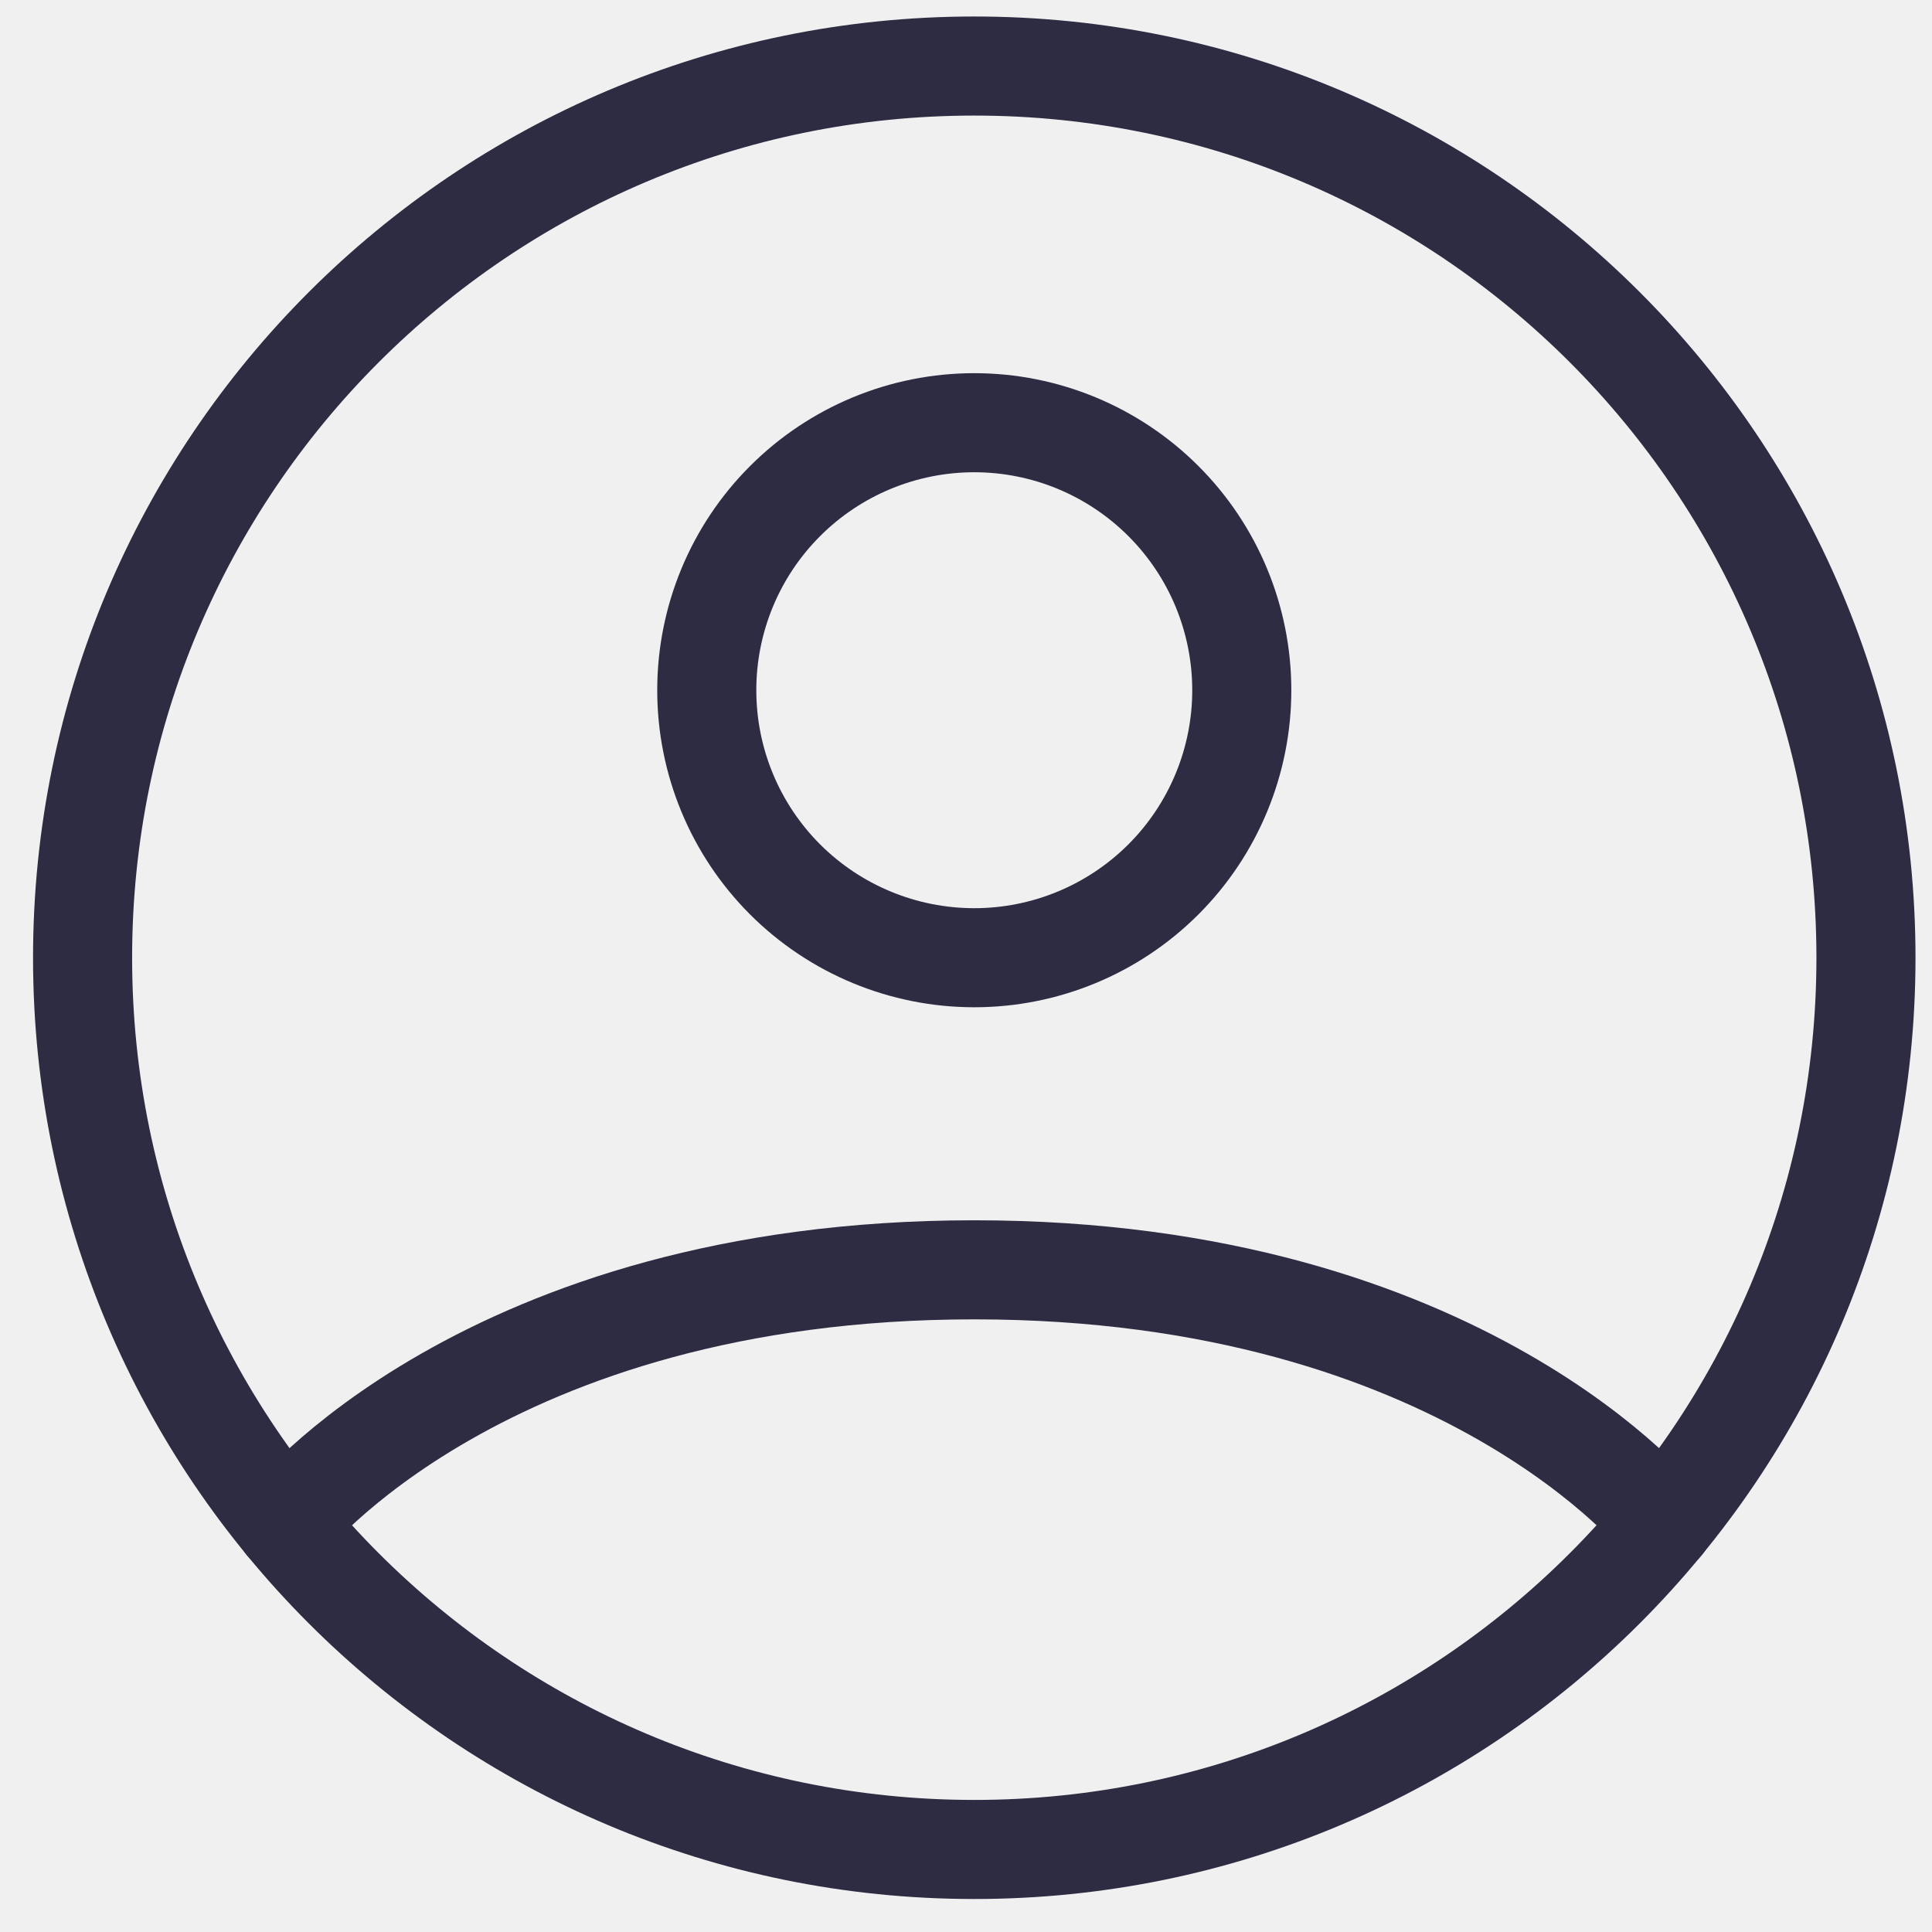
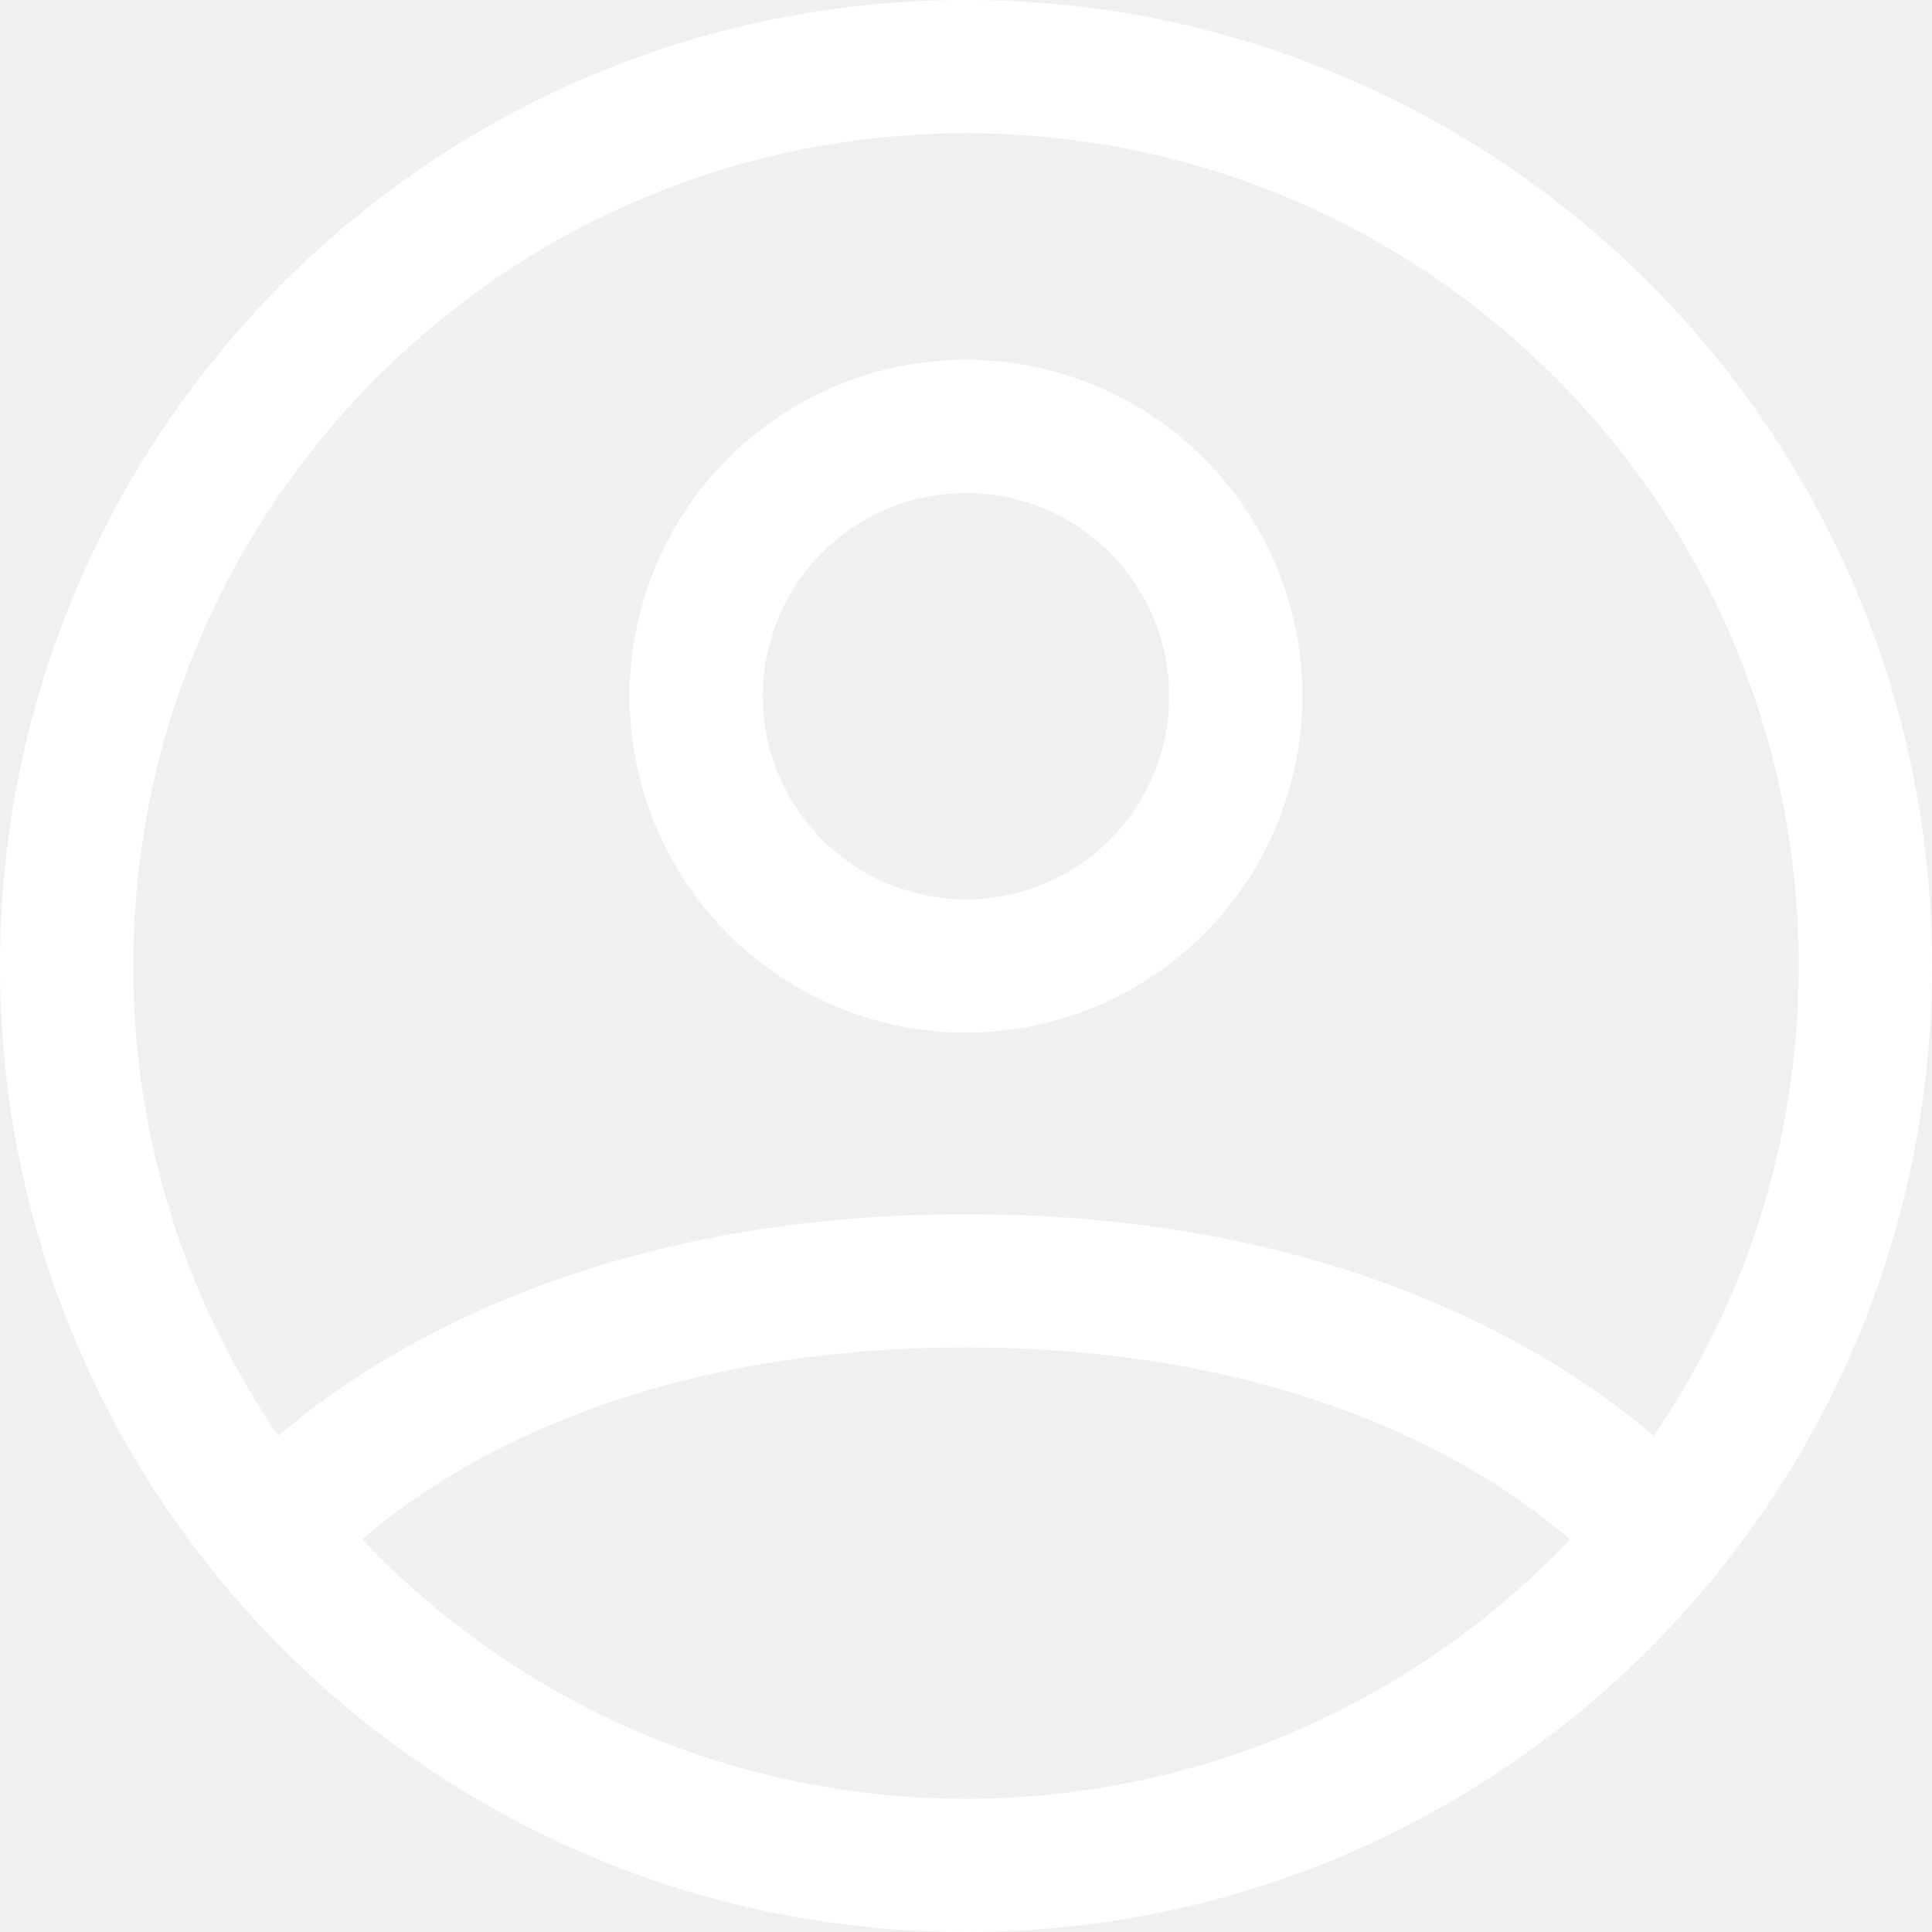
- <svg xmlns="http://www.w3.org/2000/svg" width="39" height="39" viewBox="0 0 39 39" fill="none">
-   <path d="M19.667 1.333C9.725 1.333 1.667 9.392 1.667 19.334C1.667 29.275 9.725 37.334 19.667 37.334C29.608 37.334 37.667 29.275 37.667 19.334C37.667 9.392 29.608 1.333 19.667 1.333Z" stroke="#2E2C43" stroke-width="2" stroke-linecap="round" stroke-linejoin="round" />
-   <path d="M5.754 30.756C5.754 30.756 9.767 25.633 19.667 25.633C29.567 25.633 33.581 30.756 33.581 30.756M19.667 19.333C21.099 19.333 22.472 18.764 23.485 17.752C24.498 16.739 25.067 15.365 25.067 13.933C25.067 12.501 24.498 11.127 23.485 10.115C22.472 9.102 21.099 8.533 19.667 8.533C18.234 8.533 16.861 9.102 15.848 10.115C14.835 11.127 14.267 12.501 14.267 13.933C14.267 15.365 14.835 16.739 15.848 17.752C16.861 18.764 18.234 19.333 19.667 19.333V19.333Z" stroke="#2E2C43" stroke-width="2" stroke-linecap="round" stroke-linejoin="round" />
+ <svg xmlns="http://www.w3.org/2000/svg" width="29" height="29" viewBox="0 0 29 29" fill="none">
+   <path d="M14.5 1C7.044 1 1 7.044 1 14.5C1 21.956 7.044 28 14.5 28C21.956 28 28 21.956 28 14.5C28 7.044 21.956 1 14.5 1Z" stroke="white" stroke-width="2" stroke-linecap="round" stroke-linejoin="round" />
+   <path d="M4.066 23.067C4.066 23.067 7.075 19.225 14.5 19.225C21.925 19.225 24.935 23.067 24.935 23.067M14.5 14.5C15.574 14.5 16.604 14.073 17.364 13.314C18.123 12.554 18.55 11.524 18.55 10.45C18.55 9.376 18.123 8.346 17.364 7.586C16.604 6.827 15.574 6.4 14.5 6.4C13.426 6.4 12.396 6.827 11.636 7.586C10.877 8.346 10.45 9.376 10.45 10.45C10.45 11.524 10.877 12.554 11.636 13.314C12.396 14.073 13.426 14.5 14.5 14.5V14.5Z" stroke="white" stroke-width="2" stroke-linecap="round" stroke-linejoin="round" />
</svg>
